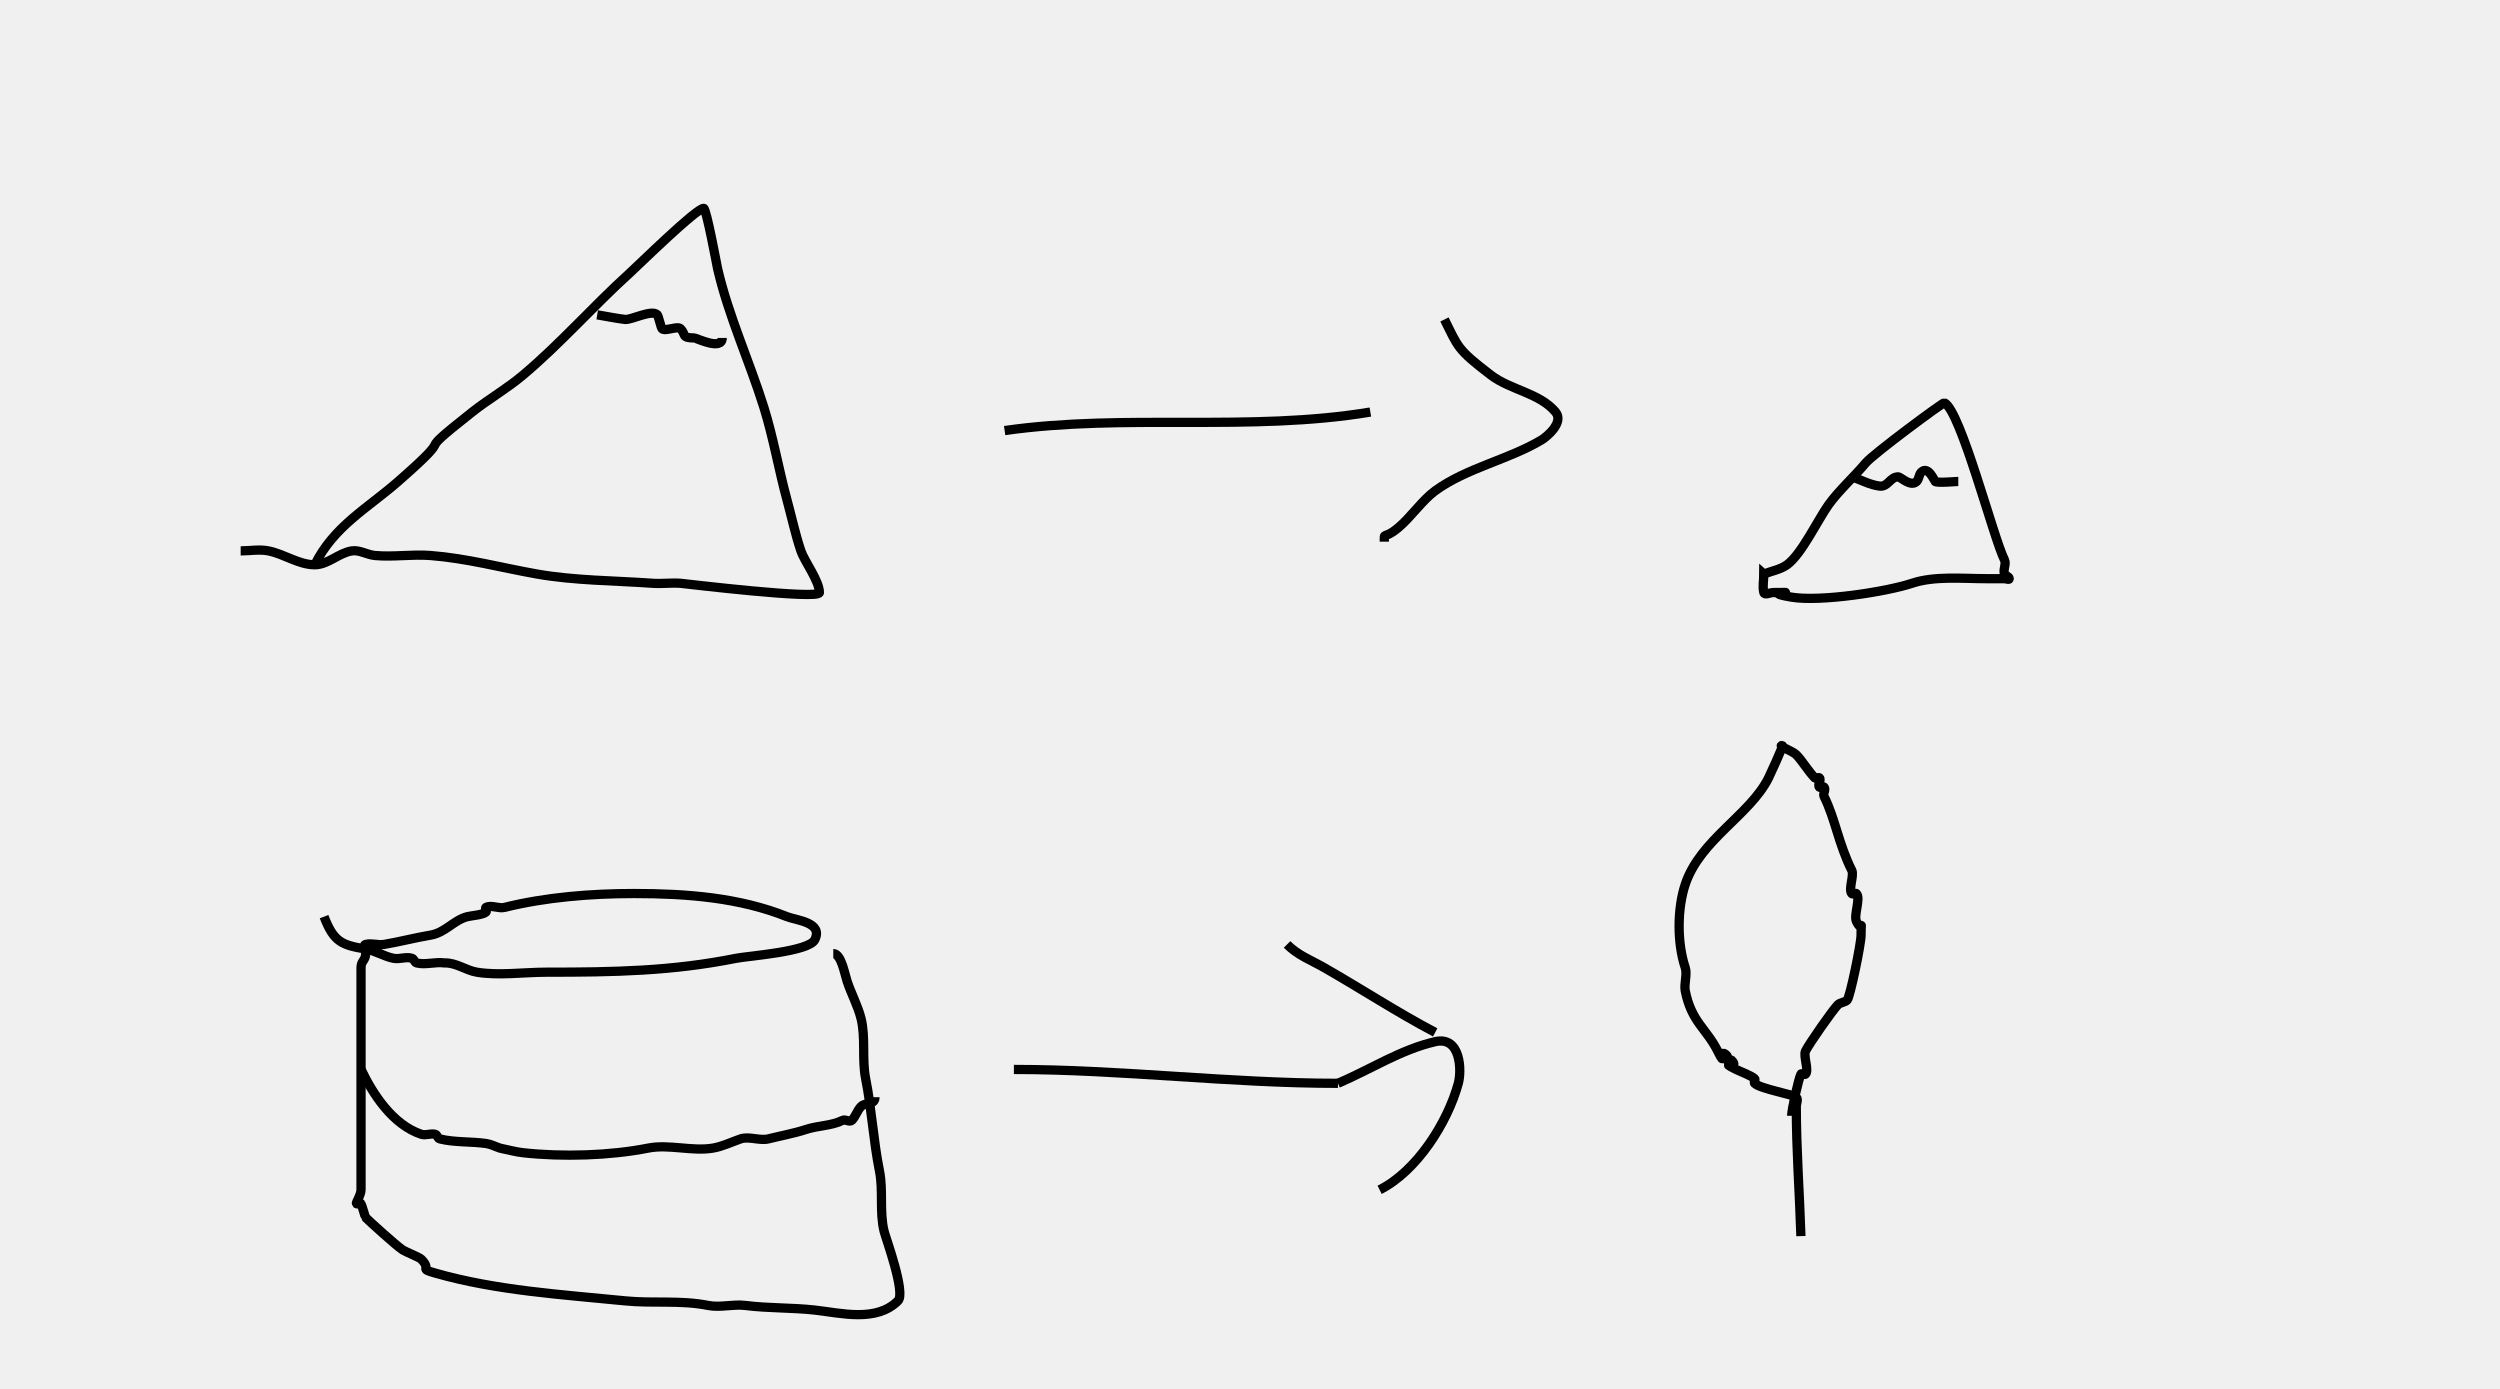
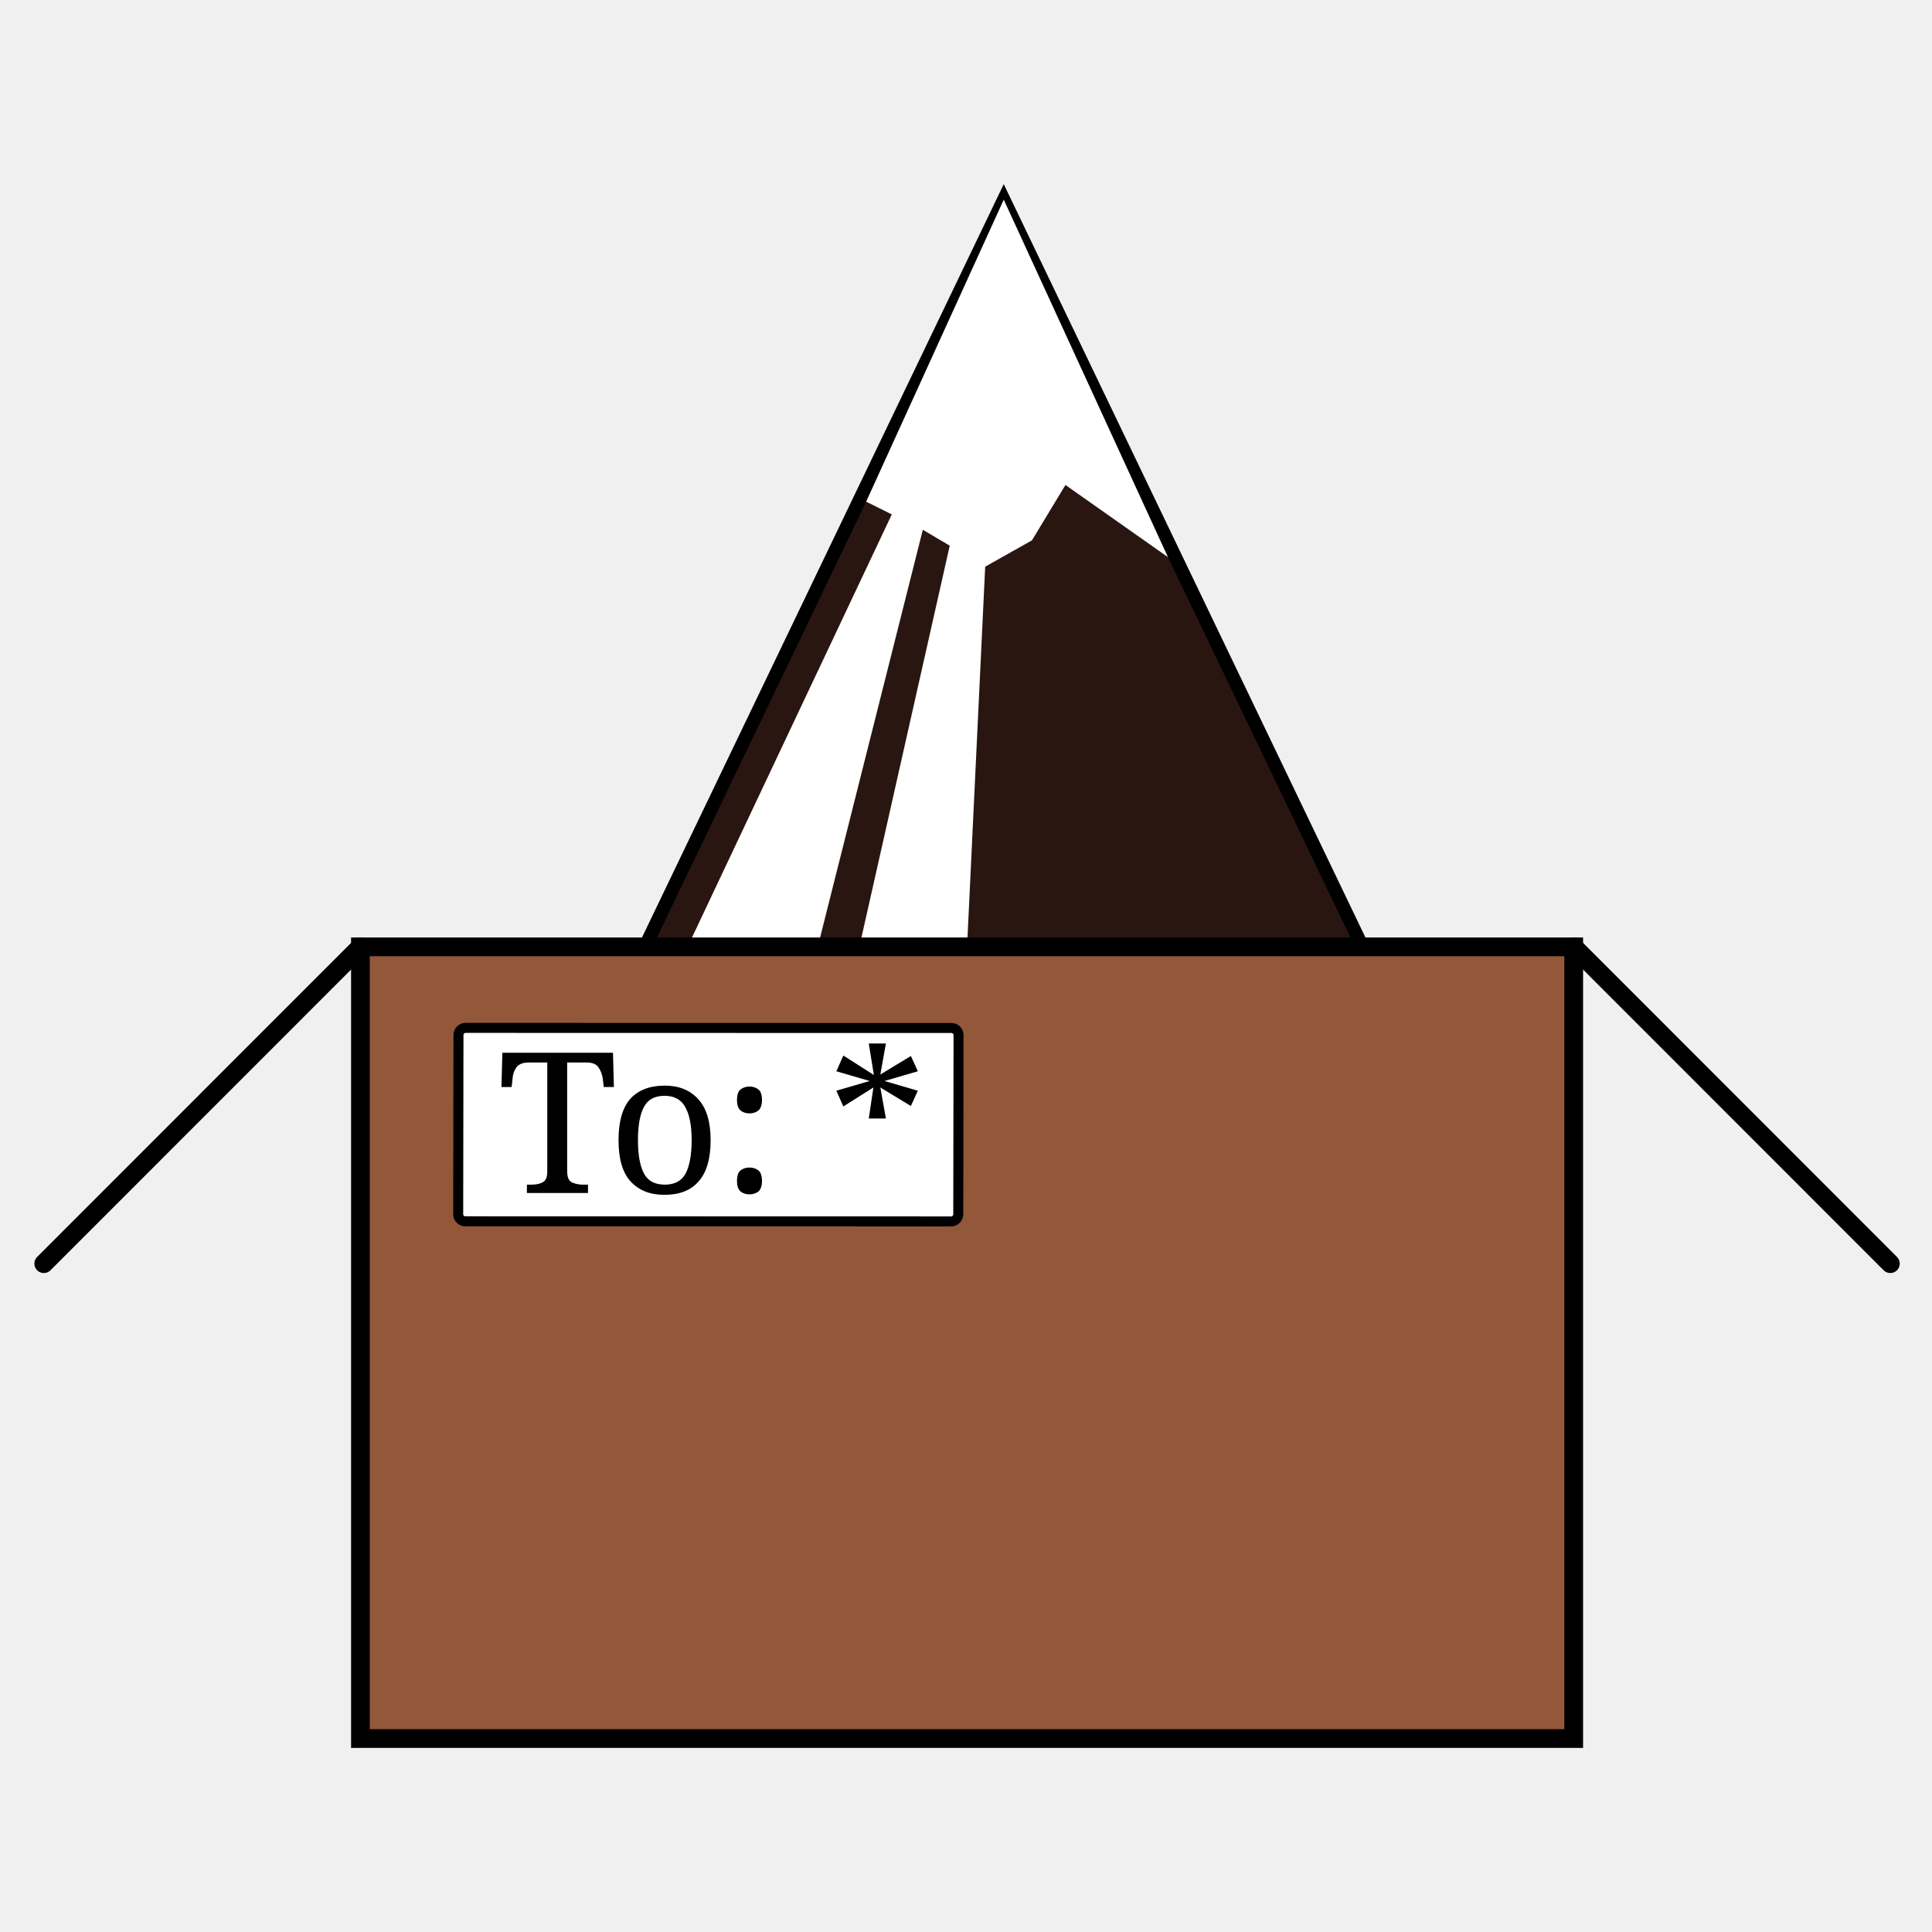
- <svg xmlns="http://www.w3.org/2000/svg" xmlns:ns1="http://www.openswatchbook.org/uri/2009/osb" id="svg8" version="1.1" viewBox="0 0 71.437 39.687" height="150" width="270">
+ <svg xmlns="http://www.w3.org/2000/svg" xmlns:ns1="http://www.openswatchbook.org/uri/2009/osb" id="svg8" version="1.1" viewBox="0 0 67.732 67.732" height="256" width="256">
  <defs id="defs2">
    <linearGradient id="linearGradient837" ns1:paint="solid">
      <stop style="stop-color:#000000;stop-opacity:1;" offset="0" id="stop835" />
    </linearGradient>
  </defs>
  <g id="layer1">
    <g id="g918" transform="matrix(1.046002,0,0,1.046002,-12.74072,-9.451456)">
-       <path style="fill:none;stroke:#000000;stroke-width:0.253px;stroke-linecap:butt;stroke-linejoin:miter;stroke-opacity:1" d="m 20.78,24.465 c 0.518,-1.051 1.437,-1.542 2.276,-2.276 1.812,-1.585 0.199,-0.457 2.024,-1.897 0.45,-0.355 0.953,-0.642 1.391,-1.012 1.026,-0.864 1.914,-1.882 2.909,-2.782 0.238,-0.215 1.818,-1.771 2.024,-1.771 0.073,0 0.359,1.554 0.379,1.644 0.299,1.296 0.869,2.528 1.265,3.794 0.259,0.828 0.405,1.695 0.632,2.529 0.126,0.464 0.227,0.935 0.379,1.391 0.093,0.278 0.506,0.821 0.506,1.138 0,0.204 -3.707,-0.246 -3.794,-0.253 -0.252,-0.019 -0.507,0.018 -0.759,0 -1.037,-0.074 -2.137,-0.072 -3.162,-0.253 -0.972,-0.172 -1.916,-0.429 -2.909,-0.506 -0.504,-0.039 -1.014,0.046 -1.518,0 -0.214,-0.019 -0.42,-0.159 -0.632,-0.126 -0.356,0.055 -0.652,0.379 -1.012,0.379 -0.44,0 -0.833,-0.293 -1.265,-0.379 -0.248,-0.05 -0.506,0 -0.759,0" id="path4038" />
-       <path style="fill:none;stroke:#000000;stroke-width:0.253px;stroke-linecap:butt;stroke-linejoin:miter;stroke-opacity:1" d="m 39.625,20.798 c 3.296,-0.472 6.695,0.043 9.991,-0.506" id="path4040" />
-       <path style="fill:none;stroke:#000000;stroke-width:0.253px;stroke-linecap:butt;stroke-linejoin:miter;stroke-opacity:1" d="m 51.64,17.762 c 0.38,0.76 0.338,0.809 1.265,1.518 0.54,0.413 1.335,0.49 1.771,1.012 0.236,0.284 -0.245,0.678 -0.379,0.759 -0.903,0.542 -2.048,0.765 -2.909,1.391 -0.353,0.257 -0.665,0.723 -1.012,1.012 -0.414,0.345 -0.379,0.082 -0.379,0.379" id="path4042" />
-       <path style="fill:none;stroke:#000000;stroke-width:0.253px;stroke-linecap:butt;stroke-linejoin:miter;stroke-opacity:1" d="m 60.366,24.718 c 0.211,-0.084 0.448,-0.121 0.632,-0.253 0.394,-0.282 0.846,-1.235 1.138,-1.644 0.265,-0.371 0.719,-0.787 1.012,-1.138 0.208,-0.249 2.116,-1.661 2.15,-1.644 0.448,0.224 1.336,3.685 1.644,4.3 0.051,0.101 -0.051,0.278 0,0.379 0.027,0.053 0.126,0.067 0.126,0.126 0,0.042 -0.084,0 -0.126,0 -0.169,0 -0.337,0 -0.506,0 -0.651,0 -1.407,-0.079 -2.024,0.126 -0.699,0.233 -2.503,0.51 -3.288,0.379 -0.985,-0.164 0.429,-0.126 -0.506,-0.126 -0.084,0 -0.232,0.082 -0.253,0 -0.041,-0.164 0,-0.337 0,-0.506 z" id="path4044" />
-       <path style="fill:none;stroke:#000000;stroke-width:0.253px;stroke-linecap:butt;stroke-linejoin:miter;stroke-opacity:1" d="m 21.033,34.077 c 0.267,0.692 0.484,0.776 1.138,0.885 0.263,0.044 0.497,0.201 0.759,0.253 0.165,0.033 0.346,-0.053 0.506,0 0.057,0.019 0.069,0.112 0.126,0.126 0.245,0.061 0.508,-0.036 0.759,0 0.32,-0.012 0.583,0.202 0.885,0.253 0.594,0.099 1.294,0 1.897,0 1.863,0 3.423,-0.027 5.185,-0.379 0.323,-0.065 1.986,-0.178 2.15,-0.506 0.239,-0.478 -0.503,-0.53 -0.759,-0.632 -1.292,-0.517 -2.721,-0.632 -4.174,-0.632 -1.177,0 -2.423,0.1 -3.541,0.379 -0.164,0.041 -0.355,-0.075 -0.506,0 -0.038,0.019 0.03,0.097 0,0.126 -0.076,0.076 -0.406,0.102 -0.506,0.126 -0.379,0.095 -0.604,0.438 -1.012,0.506 -0.422,0.07 -0.856,0.185 -1.265,0.253 -0.166,0.028 -0.342,-0.041 -0.506,0 -0.082,0.02 0,0.169 0,0.253 0,0.186 -0.126,0.193 -0.126,0.379 0,1.054 0,2.108 0,3.162 0,0.97 0,1.939 0,2.909 0,0.141 -0.147,0.359 -0.126,0.379 0.03,0.03 0.097,-0.03 0.126,0 0.015,0.015 0.112,0.365 0.126,0.379 0.096,0.096 0.825,0.761 1.012,0.885 0.082,0.054 0.451,0.198 0.506,0.253 0.304,0.304 -0.093,0.245 0.379,0.379 1.675,0.479 3.44,0.584 5.185,0.759 0.778,0.078 1.512,-0.026 2.276,0.126 0.323,0.065 0.685,-0.041 1.012,0 0.637,0.08 1.262,0.056 1.897,0.126 0.718,0.08 1.684,0.339 2.276,-0.253 0.217,-0.217 -0.328,-1.693 -0.379,-1.897 -0.131,-0.524 -0.02,-1.113 -0.126,-1.644 -0.168,-0.838 -0.215,-1.706 -0.379,-2.529 -0.105,-0.526 0.004,-1.123 -0.126,-1.644 -0.085,-0.34 -0.267,-0.675 -0.379,-1.012 -0.07,-0.209 -0.161,-0.759 -0.379,-0.759" id="path4046" />
-       <path style="fill:none;stroke:#000000;stroke-width:0.253px;stroke-linecap:butt;stroke-linejoin:miter;stroke-opacity:1" d="m 39.878,38.251 c 2.951,0.001 5.904,0.379 8.853,0.379" id="path4048" />
-       <path style="fill:none;stroke:#000000;stroke-width:0.253px;stroke-linecap:butt;stroke-linejoin:miter;stroke-opacity:1" d="m 48.731,38.63 c 0.885,-0.379 1.717,-0.922 2.656,-1.138 0.704,-0.162 0.726,0.794 0.632,1.138 -0.294,1.078 -1.139,2.403 -2.15,2.909" id="path4050" />
-       <path style="fill:none;stroke:#000000;stroke-width:0.253px;stroke-linecap:butt;stroke-linejoin:miter;stroke-opacity:1" d="m 22.045,38.251 c 0.325,0.687 0.871,1.513 1.644,1.771 0.12,0.04 0.257,-0.031 0.379,0 0.058,0.014 0.069,0.112 0.126,0.126 0.399,0.1 0.858,0.068 1.265,0.126 0.132,0.019 0.253,0.084 0.379,0.126 0.211,0.042 0.419,0.103 0.632,0.126 1.07,0.119 2.381,0.08 3.415,-0.126 0.567,-0.113 1.2,0.095 1.771,0 0.255,-0.042 0.543,-0.181 0.759,-0.253 0.229,-0.076 0.523,0.059 0.759,0 0.312,-0.078 0.721,-0.156 1.012,-0.253 0.343,-0.114 0.705,-0.099 1.012,-0.253 0.075,-0.038 0.193,0.06 0.253,0 0.105,-0.105 0.148,-0.274 0.253,-0.379 0.122,-0.122 0.379,-0.028 0.379,-0.253" id="path4052" />
-       <path style="fill:none;stroke:#000000;stroke-width:0.253px;stroke-linecap:butt;stroke-linejoin:miter;stroke-opacity:1" d="M 51.387,37.239 C 50.341,36.688 49.39,36.062 48.351,35.468 47.989,35.261 47.639,35.135 47.34,34.836" id="path4056" />
-       <path style="fill:none;stroke:#000000;stroke-width:0.253px;stroke-linecap:butt;stroke-linejoin:miter;stroke-opacity:1" d="m 61.378,42.804 c -0.037,-1.195 -0.126,-2.333 -0.126,-3.541 0,-0.084 0.06,-0.193 0,-0.253 -0.071,-0.071 -0.99,-0.232 -1.138,-0.379 -0.03,-0.03 0.03,-0.097 0,-0.126 -0.083,-0.083 -0.391,-0.196 -0.506,-0.253 -0.526,-0.263 0.135,0.009 -0.126,-0.253 -0.03,-0.03 -0.097,0.03 -0.126,0 -0.03,-0.03 0.03,-0.097 0,-0.126 -0.262,-0.262 0.01,0.4 -0.253,-0.126 -0.31,-0.62 -0.715,-0.791 -0.885,-1.644 -0.037,-0.187 0.061,-0.45 0,-0.632 -0.229,-0.686 -0.217,-1.626 0,-2.276 0.407,-1.222 1.768,-1.892 2.276,-2.909 0.032,-0.064 0.411,-0.885 0.379,-0.885 -0.152,0 0.272,0.145 0.379,0.253 0.148,0.148 0.347,0.473 0.506,0.632 0.03,0.03 0.097,-0.03 0.126,0 0.06,0.06 -0.06,0.193 0,0.253 0.03,0.03 0.097,-0.03 0.126,0 0.06,0.06 -0.038,0.178 0,0.253 0.308,0.616 0.393,1.293 0.759,2.024 0.066,0.133 -0.101,0.531 0,0.632 0.03,0.03 0.097,-0.03 0.126,0 0.121,0.121 -0.08,0.599 0,0.759 0.186,0.372 0.126,-0.196 0.126,0.379 0,0.236 -0.301,1.693 -0.379,1.771 -0.063,0.063 -0.19,0.063 -0.253,0.126 -0.141,0.141 -0.781,1.057 -0.885,1.265 -0.066,0.133 0.101,0.531 0,0.632 -0.03,0.03 -0.108,-0.038 -0.126,0 -0.066,0.132 -0.253,0.964 -0.253,1.138" id="path4060" />
-       <path style="fill:none;stroke:#000000;stroke-width:0.253px;stroke-linecap:butt;stroke-linejoin:miter;stroke-opacity:1" d="m 28.495,17.636 c 0.253,0.042 0.504,0.095 0.759,0.126 0.172,0.021 0.73,-0.282 0.885,-0.126 0.023,0.023 0.103,0.356 0.126,0.379 0.084,0.084 0.422,-0.084 0.506,0 0.16,0.16 0.01,0.253 0.379,0.253 0.048,0 0.759,0.356 0.759,0" id="path4062" />
-       <path style="fill:none;stroke:#000000;stroke-width:0.253px;stroke-linecap:butt;stroke-linejoin:miter;stroke-opacity:1" d="m 62.769,22.062 c 0.253,0.084 0.494,0.22 0.759,0.253 0.228,0.029 0.287,-0.253 0.506,-0.253 0.069,0 0.345,0.288 0.506,0.126 0.067,-0.067 0.06,-0.186 0.126,-0.253 0.187,-0.187 0.354,0.227 0.379,0.253 0.048,0.048 0.588,0 0.632,0" id="path4064" />
-       <text xml:space="preserve" style="font-style:normal;font-weight:normal;font-size:10.118px;line-height:1.25;font-family:sans-serif;fill:#000000;fill-opacity:1;stroke:none;stroke-width:0.253" x="32.036" y="6" id="text4649">
-         <tspan id="tspan4647" x="32.036" y="6" style="stroke-width:0.253">Or, do puzzle pieces fitting together</tspan>
-       </text>
+       <g id="g3352" transform="matrix(1.481511,0,0,1.481511,-108.9282,-13.05335)">
+         <g id="g3342">
+           <g id="g3333">
+             <g id="g3325">
+               <g id="g3308" transform="matrix(2.402268,0,0,2.402268,-171.5999,5.72641)">
+                 <g id="g3297" style="opacity:1">
+                   <path style="color:#000000;font-style:normal;font-variant:normal;font-weight:normal;font-stretch:normal;font-size:medium;line-height:normal;font-family:sans-serif;font-variant-ligatures:normal;font-variant-position:normal;font-variant-caps:normal;font-variant-numeric:normal;font-variant-alternates:normal;font-variant-east-asian:normal;font-feature-settings:normal;font-variation-settings:normal;text-indent:0;text-align:start;text-decoration:none;text-decoration-line:none;text-decoration-style:solid;text-decoration-color:#000000;letter-spacing:normal;word-spacing:normal;text-transform:none;writing-mode:lr-tb;direction:ltr;text-orientation:mixed;dominant-baseline:auto;baseline-shift:baseline;text-anchor:start;white-space:normal;shape-padding:0;shape-margin:0;inline-size:0;clip-rule:nonzero;display:inline;overflow:visible;visibility:visible;isolation:auto;mix-blend-mode:normal;color-interpolation:sRGB;color-interpolation-filters:linearRGB;solid-color:#000000;solid-opacity:1;vector-effect:none;fill:#291611;fill-opacity:1;fill-rule:nonzero;stroke:none;stroke-width:0.126;stroke-linecap:square;stroke-linejoin:miter;stroke-miterlimit:4;stroke-dasharray:none;stroke-dashoffset:0;stroke-opacity:1;paint-order:markers fill stroke;color-rendering:auto;image-rendering:auto;shape-rendering:auto;text-rendering:auto;enable-background:accumulate;stop-color:#000000;stop-opacity:1" d="m 120.042,16.383 -10.255,5e-6 5.128,-10.68 z" id="path3299" />
+                   <path style="color:#000000;font-style:normal;font-variant:normal;font-weight:normal;font-stretch:normal;font-size:medium;line-height:normal;font-family:sans-serif;font-variant-ligatures:normal;font-variant-position:normal;font-variant-caps:normal;font-variant-numeric:normal;font-variant-alternates:normal;font-variant-east-asian:normal;font-feature-settings:normal;font-variation-settings:normal;text-indent:0;text-align:start;text-decoration:none;text-decoration-line:none;text-decoration-style:solid;text-decoration-color:#000000;letter-spacing:normal;word-spacing:normal;text-transform:none;writing-mode:lr-tb;direction:ltr;text-orientation:mixed;dominant-baseline:auto;baseline-shift:baseline;text-anchor:start;white-space:normal;shape-padding:0;shape-margin:0;inline-size:0;clip-rule:nonzero;display:inline;overflow:visible;visibility:visible;isolation:auto;mix-blend-mode:normal;color-interpolation:sRGB;color-interpolation-filters:linearRGB;solid-color:#000000;solid-opacity:1;vector-effect:none;fill:#000000;fill-opacity:1;fill-rule:nonzero;stroke:none;stroke-width:0.126;stroke-linecap:square;stroke-linejoin:miter;stroke-miterlimit:4;stroke-dasharray:none;stroke-dashoffset:0;stroke-opacity:1;paint-order:markers fill stroke;color-rendering:auto;image-rendering:auto;shape-rendering:auto;text-rendering:auto;enable-background:accumulate;stop-color:#000000;stop-opacity:1" d="m 114.914,5.557 -5.229,10.889 h 10.457 l -0.043,-0.09 z m 0,0.291 5.027,10.473 h -10.055 z" id="path3301" />
+                 </g>
+                 <path id="path3279" style="fill:#ffffff;fill-opacity:1;stroke:none;stroke-width:1px;stroke-linecap:butt;stroke-linejoin:miter;stroke-opacity:1" d="m 406.152,-13.176 -5.123,11.244 0.955,0.475 -14.289,30.256 h 7.965 l 7.479,-29.684 1.002,0.592 -6.555,29.092 h 6.525 l 1.35,-28.311 1.742,-0.98 1.246,-2.061 3.816,2.686 z" transform="matrix(0.2529439,0,0,0.2529439,12.18039,9.035787)" />
+               </g>
+             </g>
+           </g>
+         </g>
+       </g>
+       <path style="fill:#cd4200;fill-opacity:1;stroke:#000000;stroke-width:0.632;stroke-linecap:round;stroke-linejoin:miter;stroke-miterlimit:4;stroke-dasharray:none;stroke-opacity:1" d="m 64.925,40.771 10.611,10.616" id="path4087" />
+       <rect style="fill:#93573a;fill-opacity:1;stroke:#000000;stroke-width:0.628;stroke-linecap:square;stroke-miterlimit:4;stroke-dasharray:none;stroke-opacity:1;paint-order:markers fill stroke" id="rect4085" width="40.664" height="26.534" x="24.261" y="40.771" />
+       <g id="g4133" transform="matrix(0.9926473,0,0,0.9926473,-76.93134,16.61157)">
+         <rect style="opacity:1;fill:#ffffff;fill-opacity:1;stroke:#000000;stroke-width:0.338;stroke-linecap:square;stroke-miterlimit:4;stroke-dasharray:none;stroke-opacity:1;paint-order:markers fill stroke" id="rect4105" width="16.885" height="6.531" x="105.295" y="27.049" ry="0.241" transform="matrix(1,2.3675947e-4,-0.00158243,0.9999988,0,0)" />
+         <text xml:space="preserve" style="font-style:normal;font-variant:normal;font-weight:normal;font-stretch:normal;font-size:6.633px;line-height:1.25;font-family:Georgia;-inkscape-font-specification:'Georgia, Normal';font-variant-ligatures:normal;font-variant-caps:normal;font-variant-numeric:normal;font-variant-east-asian:normal;fill:#000000;fill-opacity:1;stroke:none;stroke-width:0.166" x="106.562" y="32.649" id="text4128">
+           <tspan id="tspan4126" x="106.562" y="32.649" style="font-style:normal;font-variant:normal;font-weight:normal;font-stretch:normal;font-size:6.633px;font-family:Georgia;-inkscape-font-specification:'Georgia, Normal';font-variant-ligatures:normal;font-variant-caps:normal;font-variant-numeric:normal;font-variant-east-asian:normal;stroke-width:0.166">To: *</tspan>
+         </text>
+       </g>
+       <path style="fill:#cd4200;fill-opacity:1;stroke:#000000;stroke-width:0.632;stroke-linecap:round;stroke-linejoin:miter;stroke-miterlimit:4;stroke-dasharray:none;stroke-opacity:1" d="M 13.649,51.387 24.261,40.771" id="path4169" />
    </g>
  </g>
</svg>
